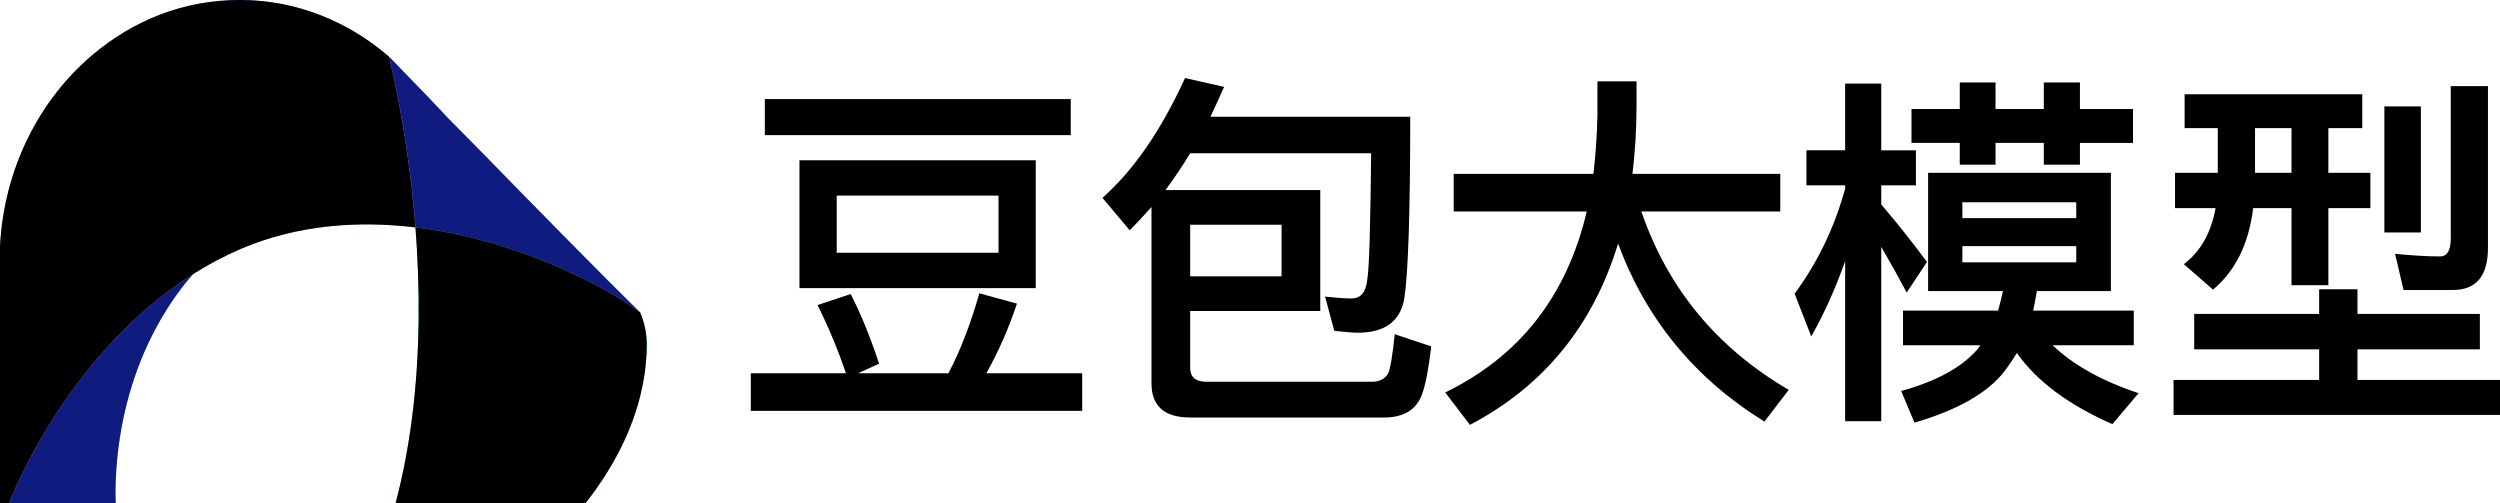
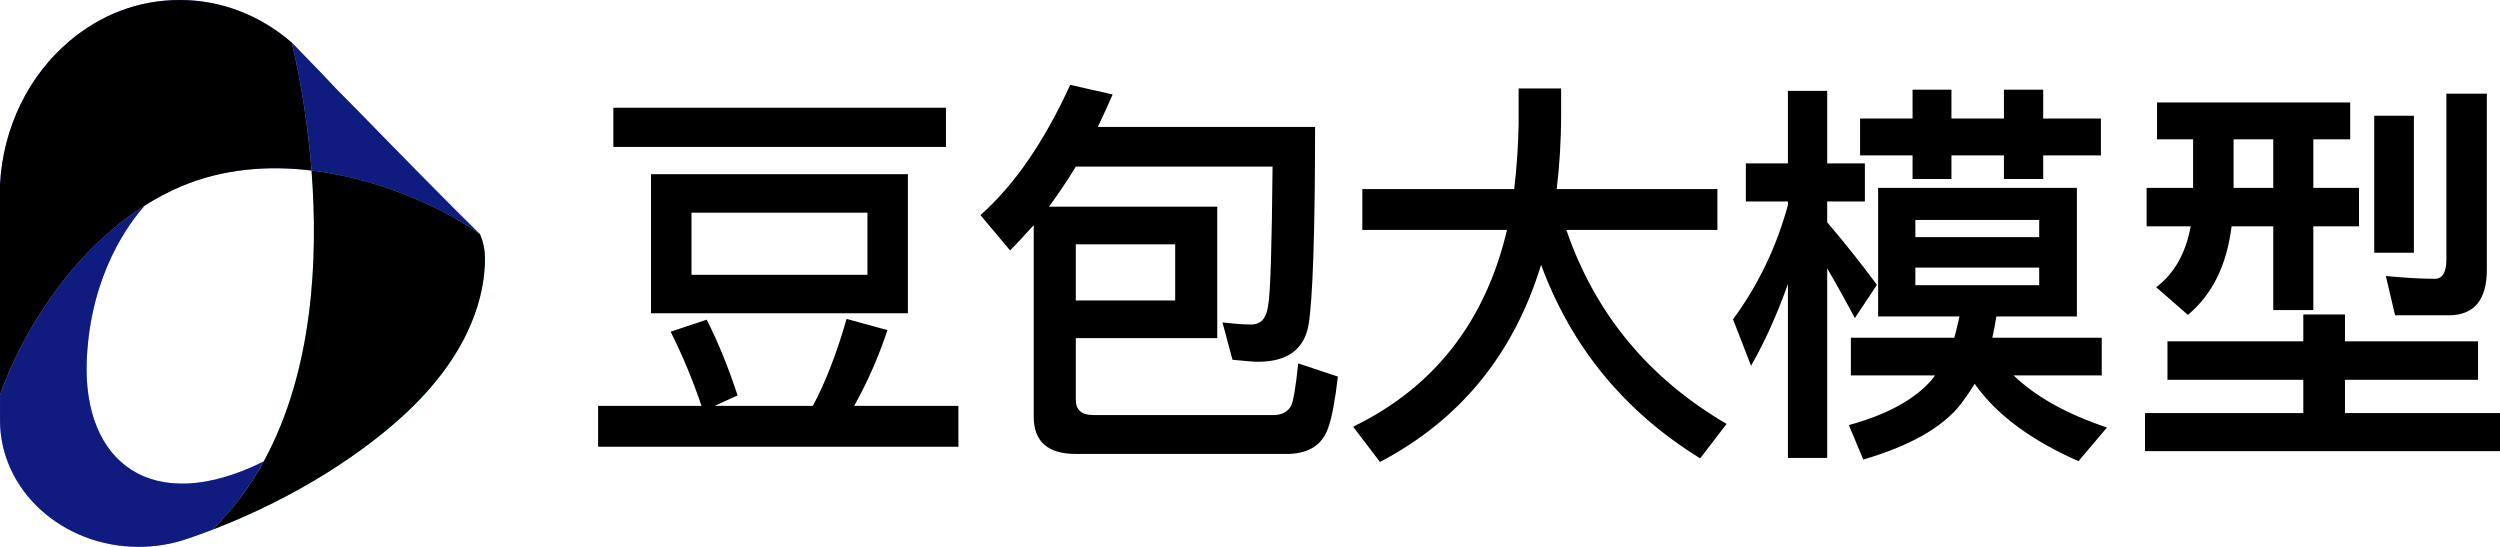
- <svg xmlns="http://www.w3.org/2000/svg" viewBox="0 0 4.971 1">
-   <g transform="translate(-0.090625 0) scale(0.060417)" data-pr-box="0 0 1.286032 1.45" class="pr-combine-mark-color">
+ <svg xmlns="http://www.w3.org/2000/svg" viewBox="0 0 4.572 1">
+   <g transform="translate(-0.0625 0) scale(0.041667)" data-pr-box="0 0 0.886919 1" class="pr-combine-mark-color">
    <path d="M5.31 15.756c.172-3.75 1.883-5.999 2.549-6.739-3.26 2.058-5.425 5.658-6.358 8.308v1.12C1.501 21.513 4.226 24 7.59 24a6.59 6.59 0 002.2-.375c.353-.12.7-.248 1.039-.378.913-.899 1.65-1.91 2.243-2.992-4.877 2.431-7.974.072-7.763-4.5l.002.001z" fill="#1E37FC" />
    <path d="M22.57 10.283c-1.212-.901-4.109-2.404-7.397-2.8.295 3.792.093 8.766-2.1 12.773a12.782 12.782 0 01-2.244 2.992c3.764-1.448 6.746-3.457 8.596-5.219 2.82-2.683 3.353-5.178 3.361-6.66a2.737 2.737 0 00-.216-1.084v-.002z" fill="#37E1BE" />
    <path d="M14.303 1.867C12.955.7 11.248 0 9.39 0 7.532 0 5.883.677 4.545 1.807 2.791 3.29 1.627 5.557 1.5 8.125v9.201c.932-2.65 3.097-6.25 6.357-8.307.5-.318 1.025-.595 1.569-.829 1.883-.801 3.878-.932 5.746-.706-.222-2.83-.718-5.002-.87-5.617h.001z" fill="#A569FF" />
    <path d="M17.305 4.961a199.47 199.47 0 01-1.08-1.094c-.202-.213-.398-.419-.586-.622l-1.333-1.378c.151.615.648 2.786.869 5.617 3.288.395 6.185 1.898 7.396 2.8-1.306-1.275-3.475-3.487-5.266-5.323z" fill="#1E37FC" />
  </g>
-   <g fill-rule="evenodd" fill="currentColor" transform="translate(-0.090625 0) scale(0.060417)" data-pr-box="0 0 1.286032 1.45" class="pr-combine-mark-mono">
+   <g fill-rule="evenodd" fill="currentColor" transform="translate(-0.0625 0) scale(0.041667)" data-pr-box="0 0 0.886919 1" class="pr-combine-mark-mono">
    <path d="M5.31 15.756c.172-3.75 1.883-5.999 2.549-6.739-3.26 2.058-5.425 5.658-6.358 8.308v1.12C1.501 21.513 4.226 24 7.59 24a6.59 6.59 0 002.2-.375c.353-.12.7-.248 1.039-.378.913-.899 1.65-1.91 2.243-2.992-4.877 2.431-7.974.072-7.763-4.5l.002.001z" fill-opacity=".5" />
    <path d="M22.57 10.283c-1.212-.901-4.109-2.404-7.397-2.8.295 3.792.093 8.766-2.1 12.773a12.782 12.782 0 01-2.244 2.992c3.764-1.448 6.746-3.457 8.596-5.219 2.82-2.683 3.353-5.178 3.361-6.66a2.737 2.737 0 00-.216-1.084v-.002zM14.303 1.867C12.955.7 11.248 0 9.39 0 7.532 0 5.883.677 4.545 1.807 2.791 3.29 1.627 5.557 1.5 8.125v9.201c.932-2.65 3.097-6.25 6.357-8.307.5-.318 1.025-.595 1.569-.829 1.883-.801 3.878-.932 5.746-.706-.222-2.83-.718-5.002-.87-5.617h.001z" />
    <path d="M17.305 4.961a199.47 199.47 0 01-1.08-1.094c-.202-.213-.398-.419-.586-.622l-1.333-1.378c.151.615.648 2.786.869 5.617 3.288.395 6.185 1.898 7.396 2.8-1.306-1.275-3.475-3.487-5.266-5.323z" fill-opacity=".5" />
  </g>
-   <g fill="currentColor" fill-rule="evenodd" transform="translate(1.423964 0.086207) scale(0.034483)" data-pr-box="1.492929 0.155172 3.47831 0.689655" class="pr-combine-text" data-combine-word="Doubao">
+   <g fill="currentColor" fill-rule="evenodd" transform="translate(1.02485 0.086207) scale(0.034483)" data-pr-box="1.093816 0.155172 3.47831 0.689655" class="pr-combine-text" data-combine-word="Doubao">
    <path clip-rule="evenodd" d="M84.677 2.935h10.245V4.89h-1.956v2.573h2.423v2.04h-2.423v4.442h-2.125V9.503h-2.21c-.256 2.082-1.042 3.634-2.317 4.697l-1.68-1.467c.978-.744 1.573-1.828 1.829-3.23h-2.338v-2.04h2.465V4.89h-1.913V2.935zm4.06 1.955v2.573h2.104V4.89h-2.104zm7.46-1.253H98.3v7.268h-2.104V3.638zM85.23 15.603h7.205v-1.424h2.21v1.424h7.057v2.04h-7.057v1.764h8.226v2.02H84.04v-2.02h8.395v-1.764H85.23v-2.04zm14.92-1.382h-2.848l-.489-2.083c.914.085 1.786.149 2.593.149.404 0 .617-.34.617-1.02v-8.8h2.146v9.331c0 1.616-.68 2.423-2.019 2.423zM68.928 3.785h2.784v-1.53h2.062v1.53h2.784v-1.53h2.083v1.53h3.06v1.956h-3.06v1.254h-2.083V5.74h-2.784v1.254h-2.062V5.74h-2.784V3.785zm6.079 14.07c-.224.366-.465.72-.723 1.063-.978 1.254-2.72 2.232-5.186 2.954l-.765-1.827c2.019-.553 3.486-1.36 4.378-2.38a3.77 3.77 0 00.191-.256H68.44v-1.998h5.484c.106-.36.19-.744.276-1.126h-4.314V7.463h10.541v6.822h-4.272c-.063.382-.127.765-.212 1.126h5.802v1.998h-4.676c1.148 1.106 2.784 2.04 4.953 2.763l-1.51 1.786c-2.508-1.105-4.357-2.466-5.504-4.102zm-7.822-6.12v10.053h-2.083v-9.225c-.553 1.552-1.19 2.997-1.955 4.336l-.957-2.465c1.318-1.786 2.296-3.805 2.912-6.058v-.191h-2.231v-2.02h2.231V2.32h2.083v3.847h1.998v2.019h-1.998V9.29a60.294 60.294 0 012.636 3.316l-1.17 1.764a68.99 68.99 0 00-1.466-2.635zm11.243.892v-.935h-6.567v.935h6.567zm-6.567-2.55h6.567v-.914h-6.567v.913zm-29.33-2.55h8.055a35.1 35.1 0 00.233-3.423V2.191h2.254v1.403c0 1.382-.086 2.7-.234 3.932h8.523v2.168h-8.013c1.53 4.442 4.357 7.864 8.501 10.287l-1.402 1.828c-3.996-2.466-6.823-5.888-8.438-10.266-1.445 4.74-4.294 8.225-8.544 10.457l-1.424-1.87c4.293-2.083 7.014-5.569 8.161-10.436H42.53V7.526zm-7.694.934v6.972h-7.502v3.273c0 .531.297.807.935.807h9.65c.424-.042.7-.212.85-.53.106-.235.233-.979.36-2.211l2.105.701c-.15 1.275-.319 2.168-.51 2.7-.298.892-.978 1.36-2.083 1.402H27.335c-1.488 0-2.232-.659-2.232-1.976V9.439c-.425.468-.829.914-1.254 1.34l-1.573-1.871C24.104 7.292 25.677 4.976 27.037 2l2.253.51c-.255.595-.531 1.17-.786 1.722h11.52c0 5.653-.128 9.139-.34 10.457-.213 1.317-1.106 1.997-2.679 1.997-.255 0-.722-.042-1.36-.106l-.531-1.976c.595.063 1.105.106 1.53.106.51 0 .808-.34.893-1.02.127-.723.191-3.167.233-7.354H27.335c-.443.73-.918 1.439-1.424 2.125h8.926zm-7.502 4.974h5.27v-2.976h-5.27v2.976zM2.808 3.212h17.64v2.082H2.808V3.212zM2 19.024h5.483a30.518 30.518 0 00-1.636-3.932l1.913-.637c.637 1.254 1.169 2.593 1.636 4.017l-1.211.552h5.207c.68-1.275 1.275-2.826 1.786-4.612l2.167.596a23.133 23.133 0 01-1.764 4.016h5.527v2.169H2v-2.169zM4.805 6.74H18.43v7.375H4.805V6.74zm11.478 5.335V8.78H6.952v3.295h9.33z" />
  </g>
</svg>
